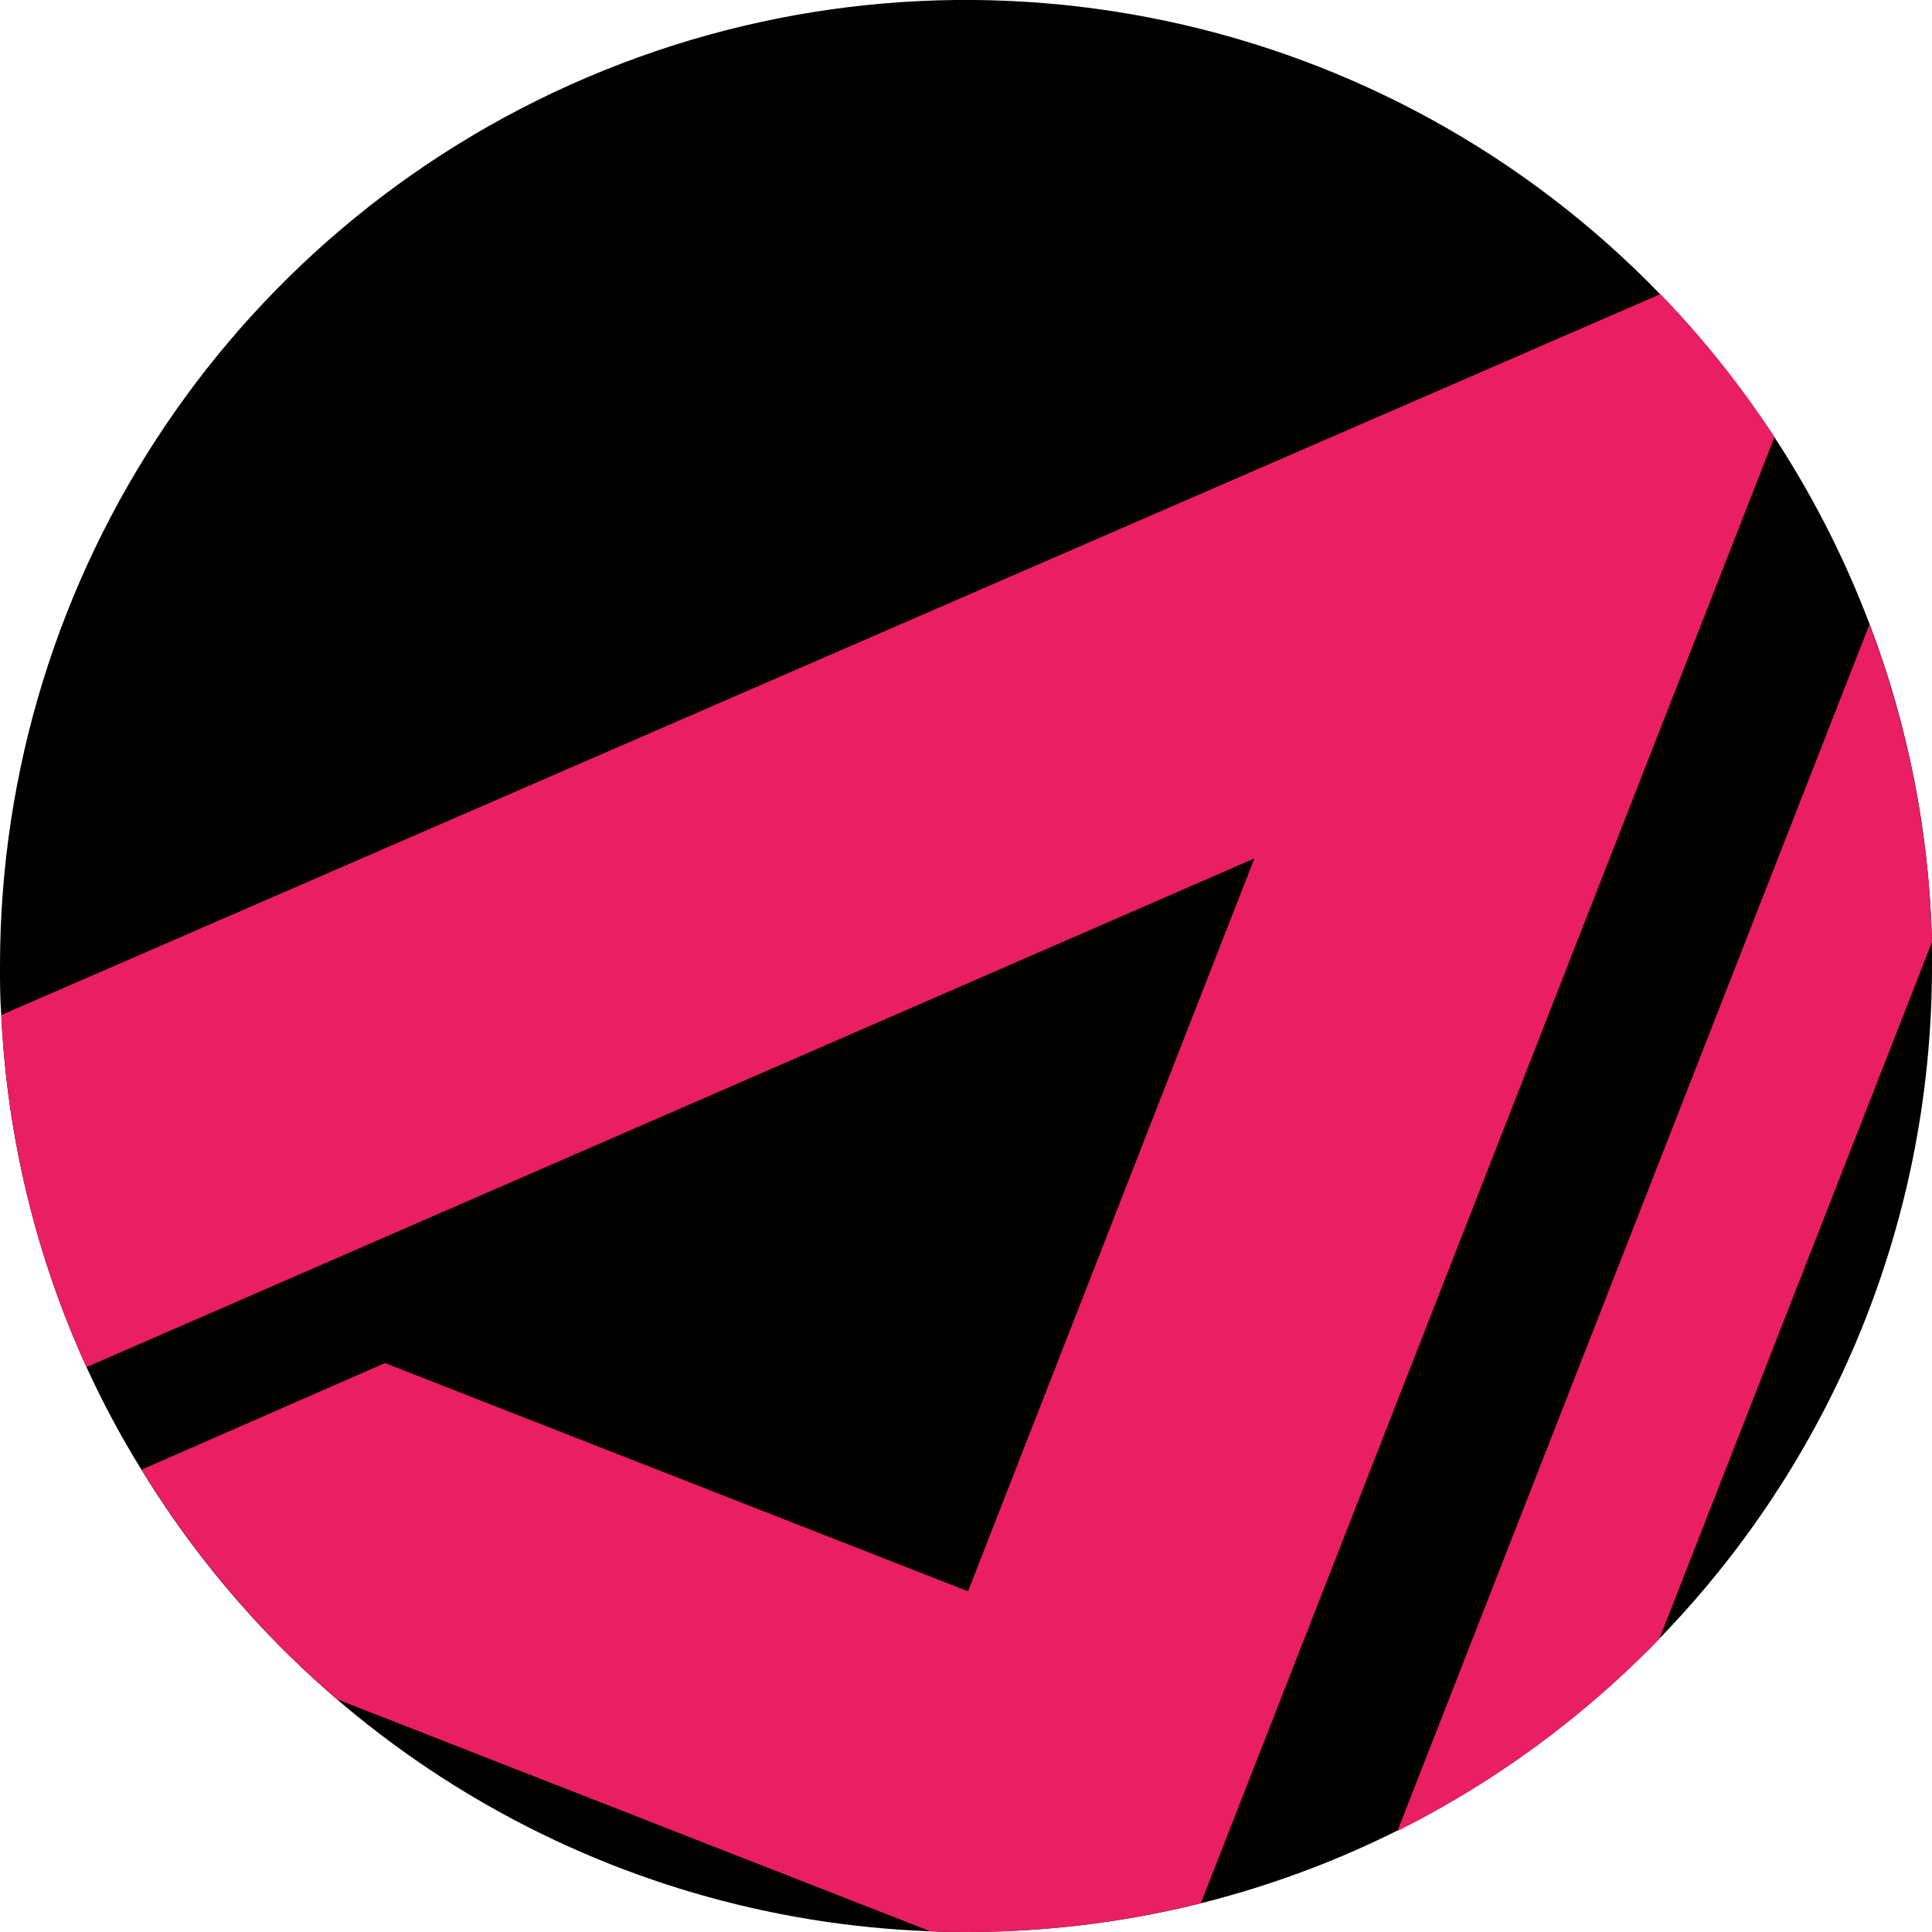
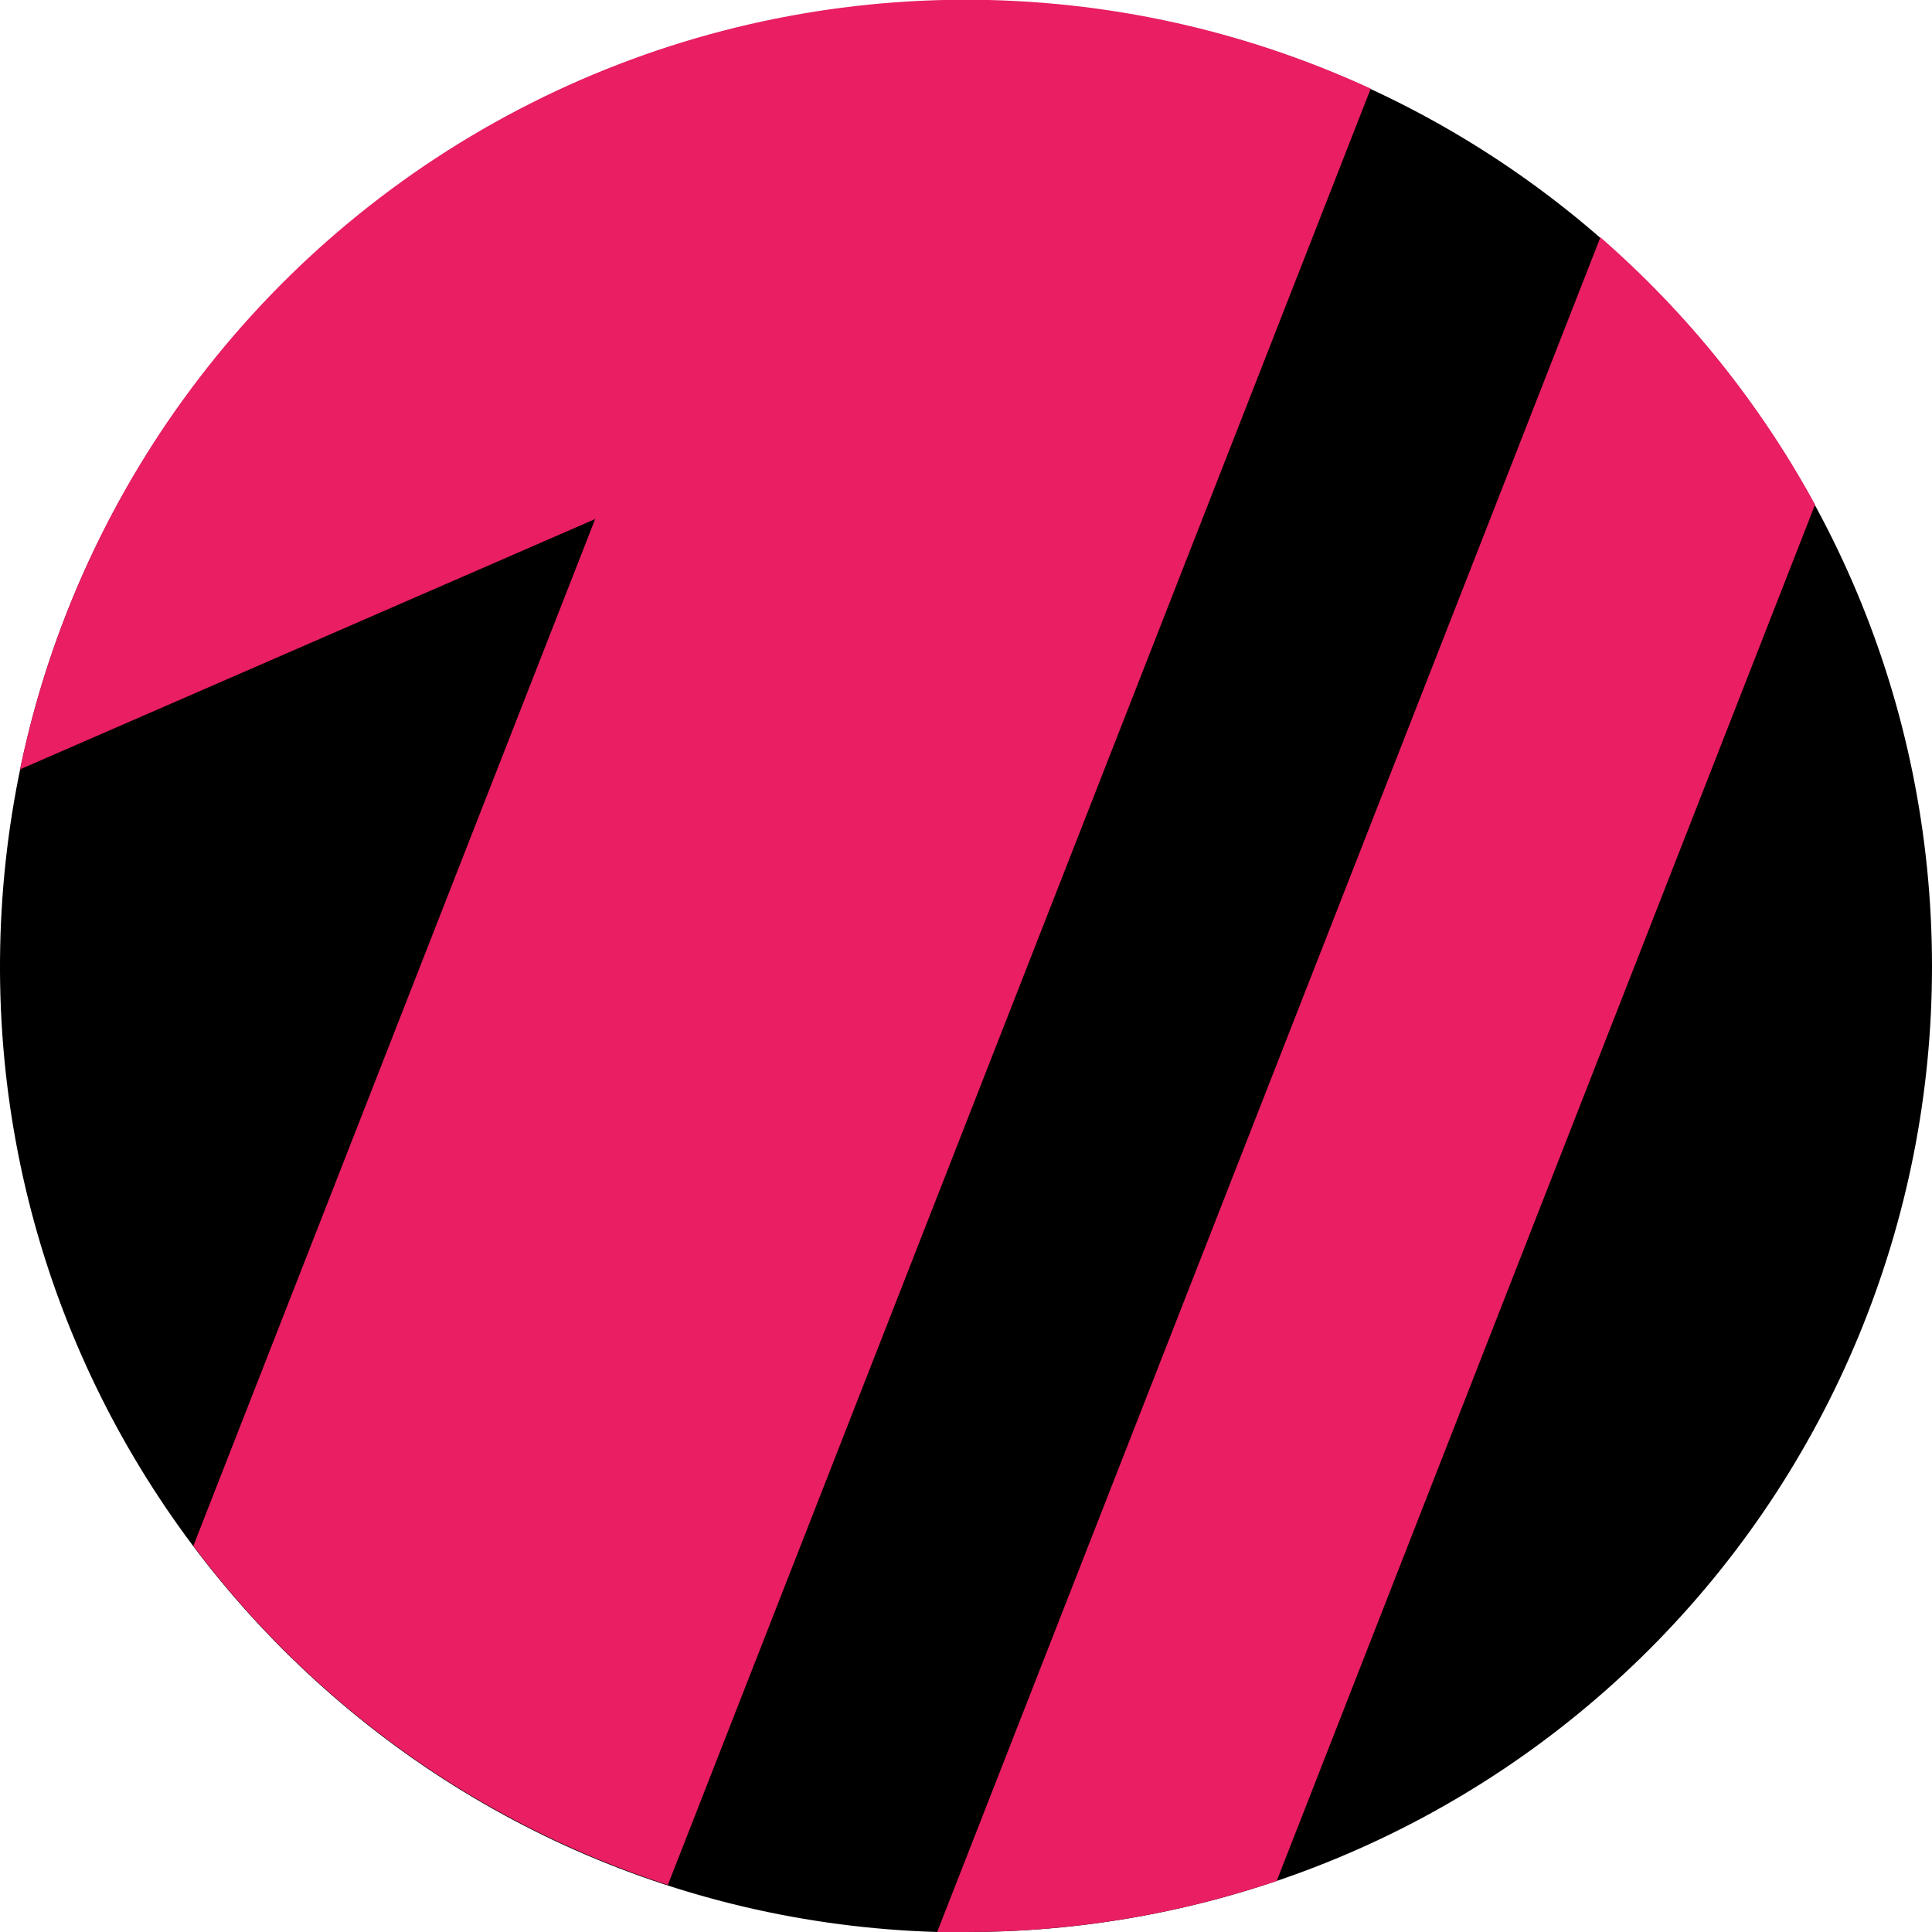
<svg xmlns="http://www.w3.org/2000/svg" viewBox="0 0 134 134">
  <defs>
    <style>.cls-1{fill:#e91e63;}</style>
  </defs>
  <g id="Layer_2" data-name="Layer 2">
    <g id="Layer_1-2" data-name="Layer 1">
-       <path d="M134,67a67,67,0,0,1-67,67c-.83,0-1.66,0-2.48-.05a67,67,0,0,1-54.7-32A63.53,63.53,0,0,1,6,94.82,66.32,66.32,0,0,1,.09,70.4C0,69.27,0,68.14,0,67A67,67,0,0,1,115.16,20.42a67.07,67.07,0,0,1,14.5,22.84h0A66.53,66.53,0,0,1,134,65.34C134,65.89,134,66.45,134,67Z" />
-       <path class="cls-1" d="M123.07,30.32,83.29,132A66.74,66.74,0,0,1,67,134c-.83,0-1.66,0-2.48-.05L23.38,117.86A67.26,67.26,0,0,1,9.82,101.93L26.7,94.54l40.44,15.83L87,59.54,6,94.82A66.32,66.32,0,0,1,.09,70.4l115.07-50A66.32,66.32,0,0,1,123.07,30.32Z" />
-       <path class="cls-1" d="M134,65.34l-18.91,48.33A67,67,0,0,1,96.92,127l32.74-83.69A66.53,66.53,0,0,1,134,65.34Z" />
+       <path d="M134,67a66.93,66.93,0,0,1-67,67c-.67,0-1.33,0-2,0a67,67,0,1,1,69-67Z" />
+       <path class="cls-1" d="M95.07,6.15,46.32,130.74a67.11,67.11,0,0,1-32.91-23.52L41.28,36,1.39,53.36A67,67,0,0,1,95.07,6.15Z" />
+       <path class="cls-1" d="M125.89,35,88.55,130.46A67.06,67.06,0,0,1,67,134c-.67,0-1.33,0-2,0L111,16.46A67.25,67.25,0,0,1,125.89,35Z" />
    </g>
  </g>
</svg>
